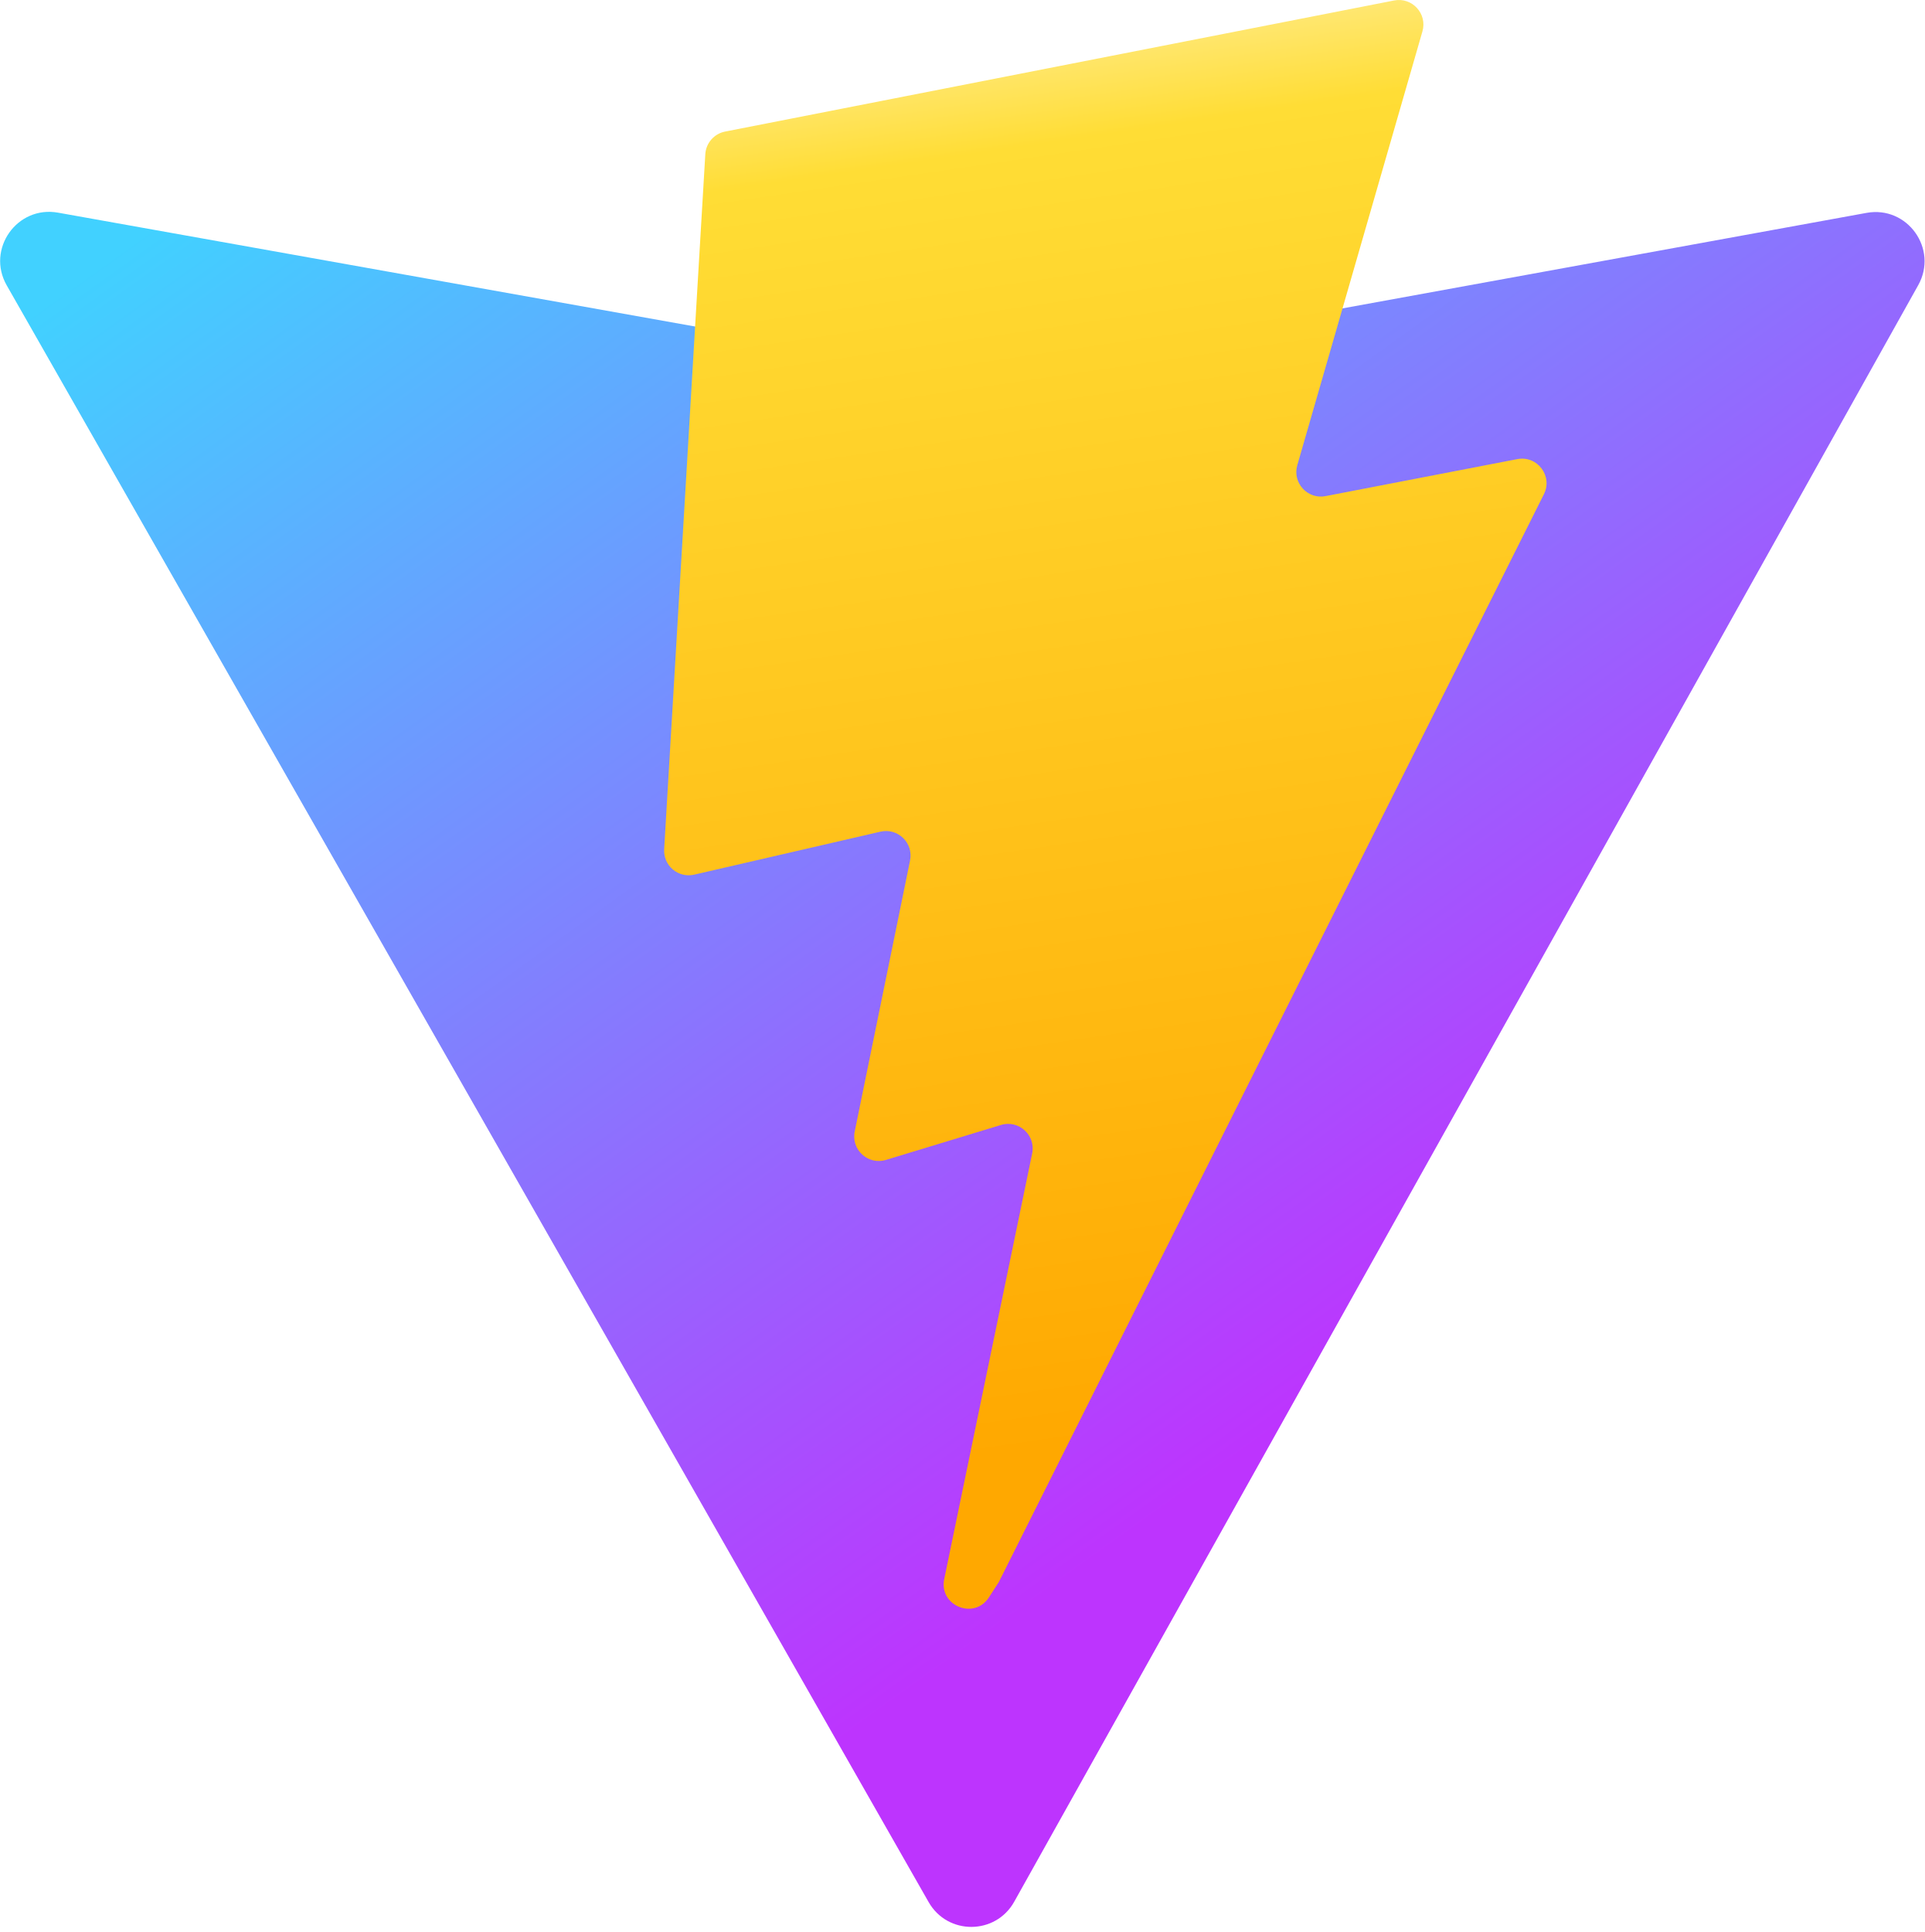
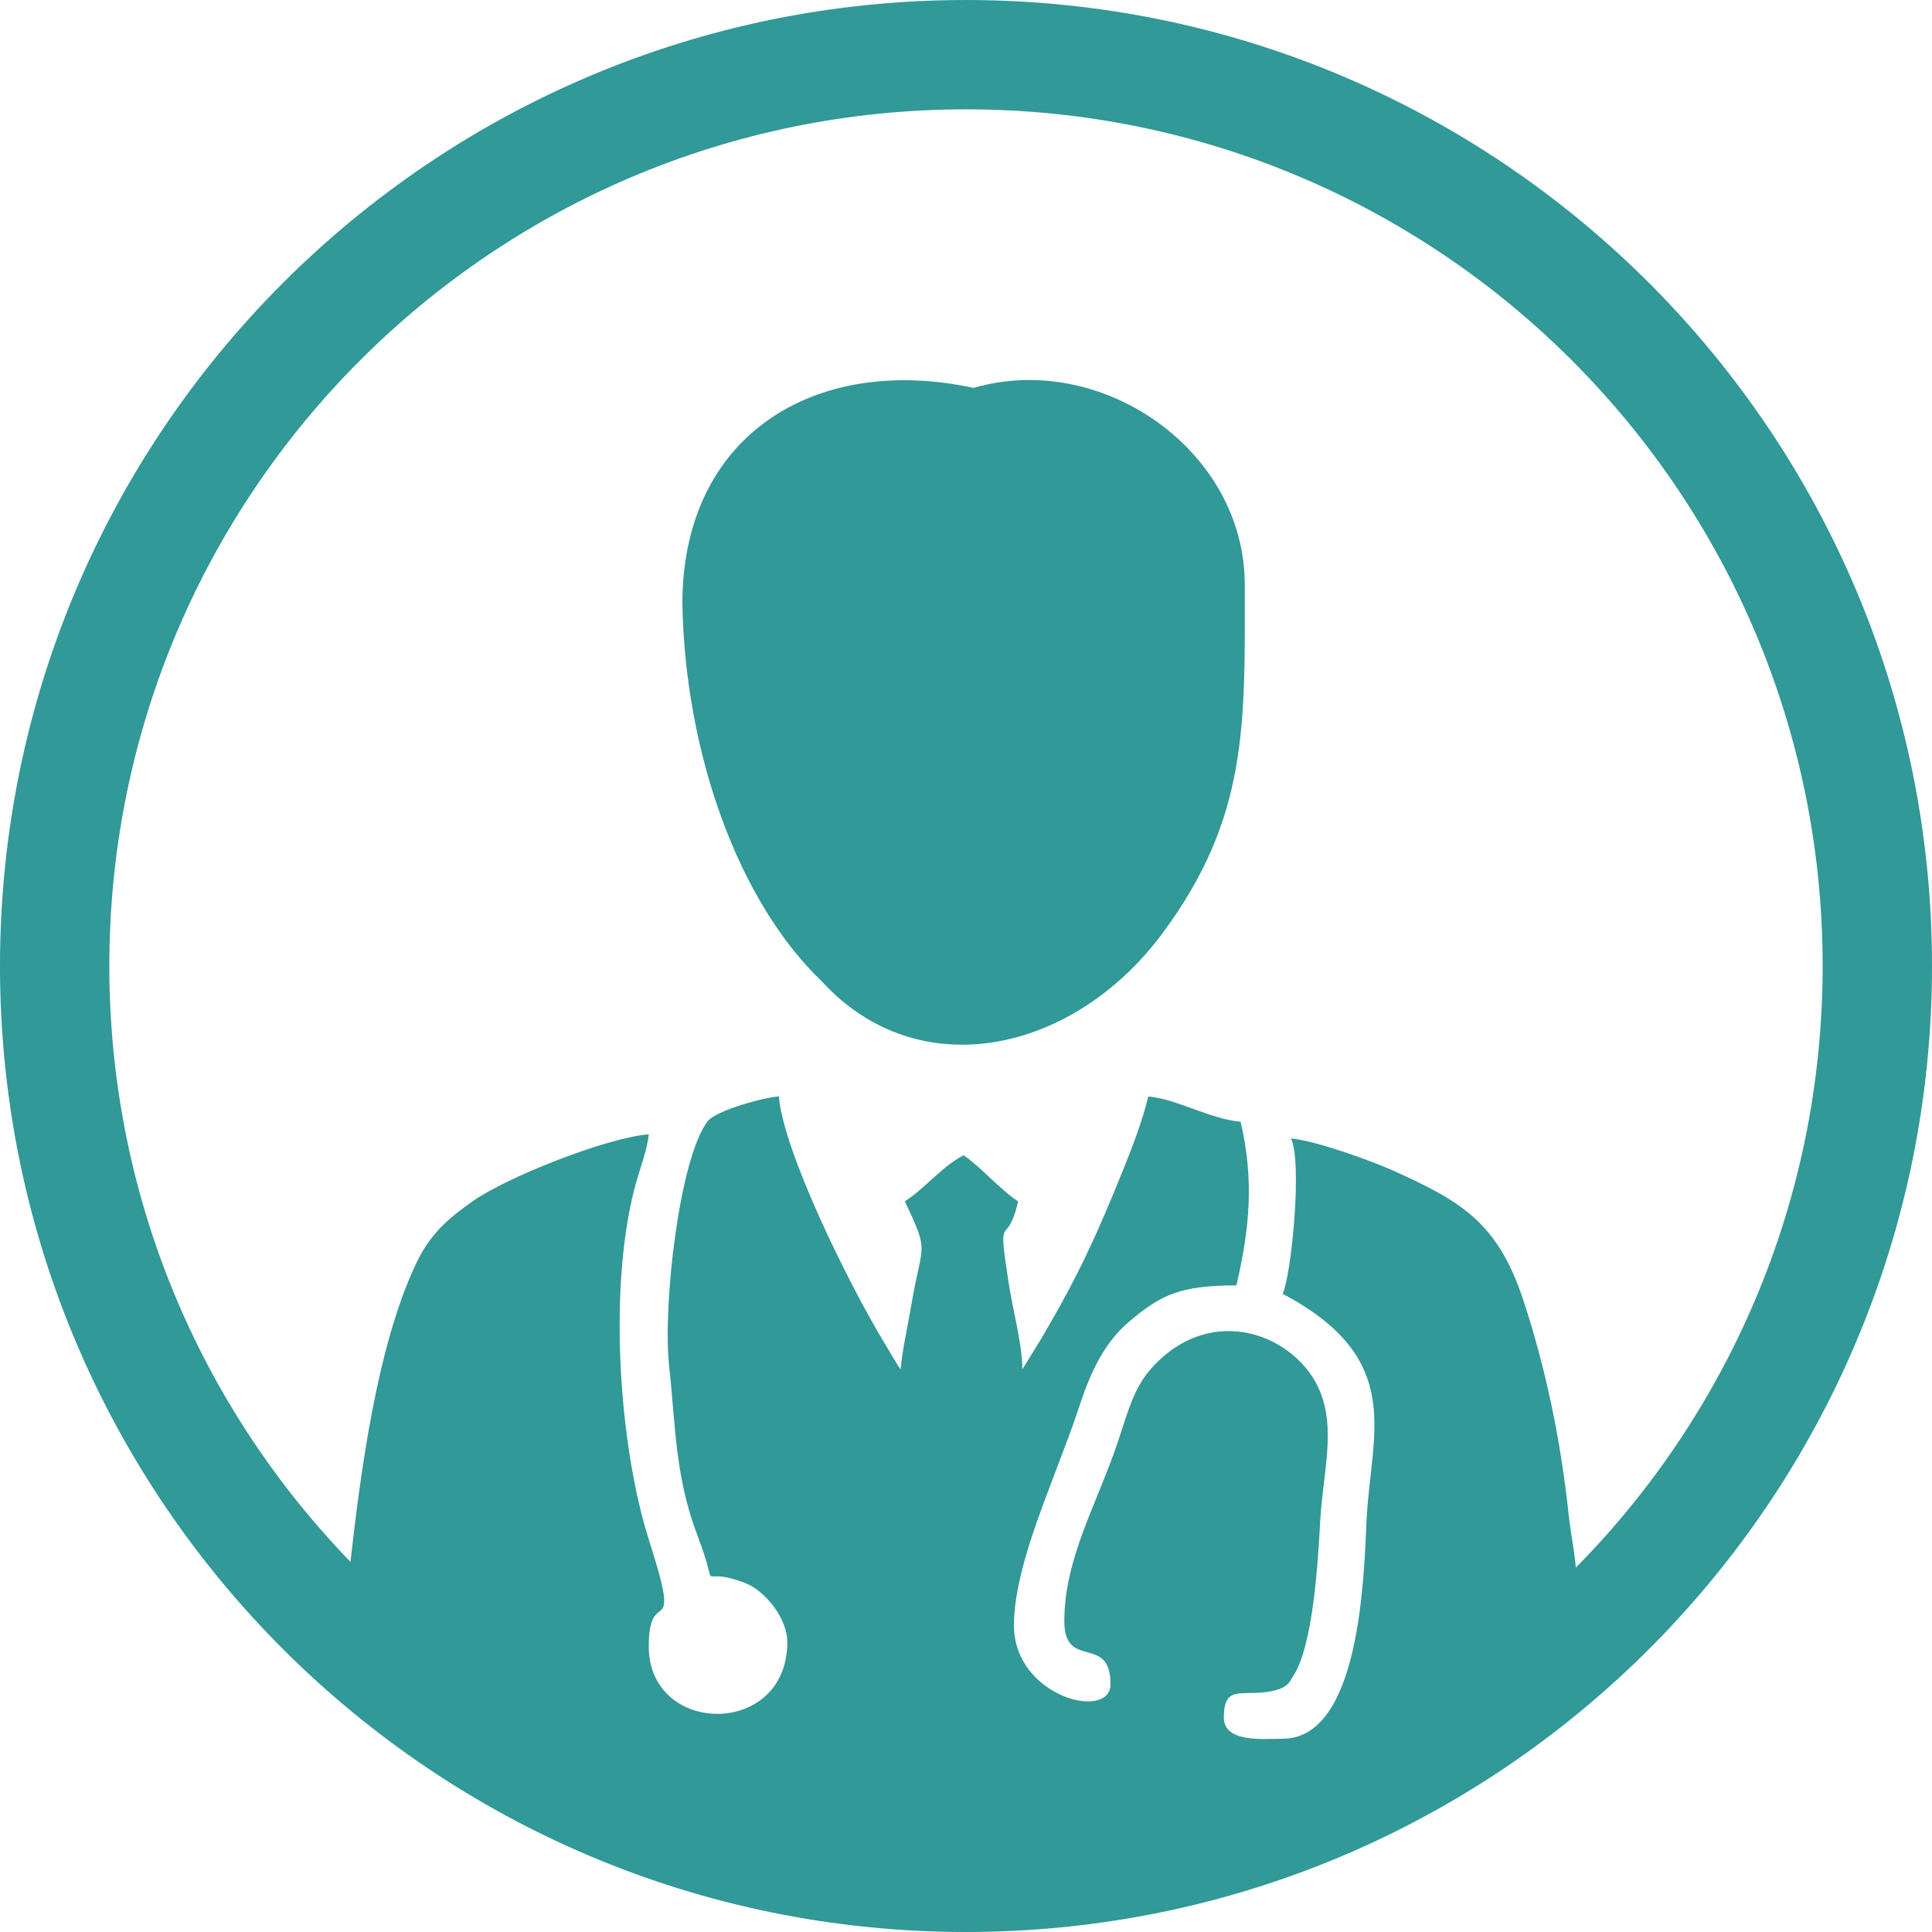
- <svg xmlns="http://www.w3.org/2000/svg" aria-hidden="true" role="img" class="iconify iconify--logos" width="31.88" height="32" preserveAspectRatio="xMidYMid meet" viewBox="0 0 256 257">
-   <defs>
-     <linearGradient id="IconifyId1813088fe1fbc01fb466" x1="-.828%" x2="57.636%" y1="7.652%" y2="78.411%">
-       <stop offset="0%" stop-color="#41D1FF" />
-       <stop offset="100%" stop-color="#BD34FE" />
-     </linearGradient>
-     <linearGradient id="IconifyId1813088fe1fbc01fb467" x1="43.376%" x2="50.316%" y1="2.242%" y2="89.03%">
-       <stop offset="0%" stop-color="#FFEA83" />
-       <stop offset="8.333%" stop-color="#FFDD35" />
-       <stop offset="100%" stop-color="#FFA800" />
-     </linearGradient>
-   </defs>
-   <path fill="url(#IconifyId1813088fe1fbc01fb466)" d="M255.153 37.938L134.897 252.976c-2.483 4.44-8.862 4.466-11.382.048L.875 37.958c-2.746-4.814 1.371-10.646 6.827-9.67l120.385 21.517a6.537 6.537 0 0 0 2.322-.004l117.867-21.483c5.438-.991 9.574 4.796 6.877 9.62Z" />
-   <path fill="url(#IconifyId1813088fe1fbc01fb467)" d="M185.432.063L96.44 17.501a3.268 3.268 0 0 0-2.634 3.014l-5.474 92.456a3.268 3.268 0 0 0 3.997 3.378l24.777-5.718c2.318-.535 4.413 1.507 3.936 3.838l-7.361 36.047c-.495 2.426 1.782 4.5 4.151 3.78l15.304-4.649c2.372-.72 4.652 1.36 4.15 3.788l-11.698 56.621c-.732 3.542 3.979 5.473 5.943 2.437l1.313-2.028l72.516-144.72c1.215-2.423-.88-5.186-3.54-4.672l-25.505 4.922c-2.396.462-4.435-1.77-3.759-4.114l16.646-57.705c.677-2.35-1.37-4.583-3.769-4.113Z" />
+ <svg xmlns="http://www.w3.org/2000/svg" height="512px" id="Layer_1" style="enable-background:new 0 0 512 512;" version="1.1" viewBox="0 0 512 512" width="512px" xml:space="preserve">
+   <style type="text/css">
+ 
+ 	.st0{fill:#319997;}
+ 	.st1{fill-rule:evenodd;clip-rule:evenodd;fill:#319997;}
+ 
+ </style>
+   <g>
+     <path class="st0" d="M95.463,416.534c41.083,41.078,97.845,66.489,160.532,66.489c62.698,0,119.454-25.411,160.531-66.489   c41.084-41.084,66.495-97.839,66.495-160.537c0-62.688-25.411-119.448-66.495-160.532c-41.077-41.078-97.833-66.489-160.531-66.489   c-62.688,0-119.449,25.411-160.532,66.489c-41.083,41.084-66.489,97.845-66.489,160.532   C28.974,318.695,54.379,375.45,95.463,416.534 M255.995,0.003C397.383,0.003,512,114.614,512,255.997   c0,141.388-114.617,256-256.005,256C114.612,511.997,0,397.385,0,255.997C0,114.614,114.612,0.003,255.995,0.003z" />
+     <path class="st1" d="M180.836,159.986c0.744,39.932,14.967,79.098,36.997,100.131c25.462,27.815,66.399,19.133,90.045-12.535   c23.052-30.88,22.007-55.776,22.007-92.566c0-35.884-38.171-62.061-71.863-52.215C216.245,93.771,180.836,115.106,180.836,159.986    M208.641,435.197c0,25.355-36.711,24.914-36.711,1.112c0-16.979,9.125,0.123,0.129-27.938   c-8.225-25.669-10.998-68.754-3.36-95.429c0.95-3.315,2.918-8.622,3.231-12.346c-11.339,0.945-37.706,11.4-46.73,17.791   c-6.788,4.803-11.383,8.789-15.208,17.048c-10.12,21.805-14.436,54.552-17.243,79.539c-2.097,18.674,17.433,20.194,17.433,40.988   c0,4.948,6.899,11.12,12.245,11.12l96.044,28.733l106.315-1.465c3.371,0,41.559-16.444,43.146-19.066   c3.724-6.167,9.113,0.168,8.576-6.245c-0.928-11.048,44.405-25.78,42.862-36.549c-0.755-5.223-1.309-10.243-1.6-15.091   c-0.347-5.77-1.504-10.796-2.029-15.767c-2.085-19.625-5.999-38.696-12.004-56.962c-6.743-20.48-16.192-26.2-34.531-34.447   c-5.613-2.527-20.614-7.979-27.077-8.515c3.053,6.362,0.095,36.331-2.226,41.161c32.78,17.344,23.326,37.069,22.247,60.071   c-0.688,14.688-1.66,57.84-22.247,57.84c-4.651,0-15.571,1.202-15.571-5.558c0-8.834,4.585-5.658,11.987-6.922   c5.211-0.884,5.479-2.79,6.195-3.813c5.513-7.922,6.771-30.817,7.369-41.581c0.677-12.261,4.193-23.94-0.118-34.307   c-6.1-14.677-28.548-23.896-44.633-5.993c-4.82,5.361-6.414,12.232-9.019,19.898c-5.603,16.488-14.057,30.578-14.057,47.133   c0,13.189,12.239,3.215,12.239,16.684c0,9.869-25.585,3.36-25.585-15.576c0-13.419,7.402-31.025,12.065-43.55   c1.885-5.06,3.288-8.521,5.038-13.871c3.114-9.533,6.703-17.405,13.536-23.175c8.353-7.045,13.485-9.506,28.313-9.506   c3.567-15.303,4.686-28.045,1.113-43.381c-8.135-0.682-16.925-6.05-24.473-6.676c-1.432,6.15-4.366,13.743-6.514,19.071   c-7.162,17.785-12.104,28.543-21.766,44.975l-5.088,8.259c0-6.553-2.505-15.605-3.657-23.053   c-3.097-20.111-0.536-8.241,2.539-21.447c-5.161-3.455-9.908-9.181-14.459-12.233c-5.904,3.125-9.661,8.274-15.577,12.233   c6.754,14.072,4.484,10.863,1.75,27.335c-0.944,5.691-2.432,12.082-2.856,17.165c-0.179-0.202-0.42-0.795-0.487-0.627l-4.166-6.955   c-9.08-15.113-26.39-50.023-27.608-64.723c-3.237,0.067-16.707,3.611-18.943,6.637c-7.559,10.182-11.853,49.062-10.148,64.717   c1.705,15.627,1.56,29.354,7.458,44.83c6.687,17.527-1.18,7.413,12.798,12.786C202.446,421.432,208.641,428.605,208.641,435.197z" />
+   </g>
</svg>
